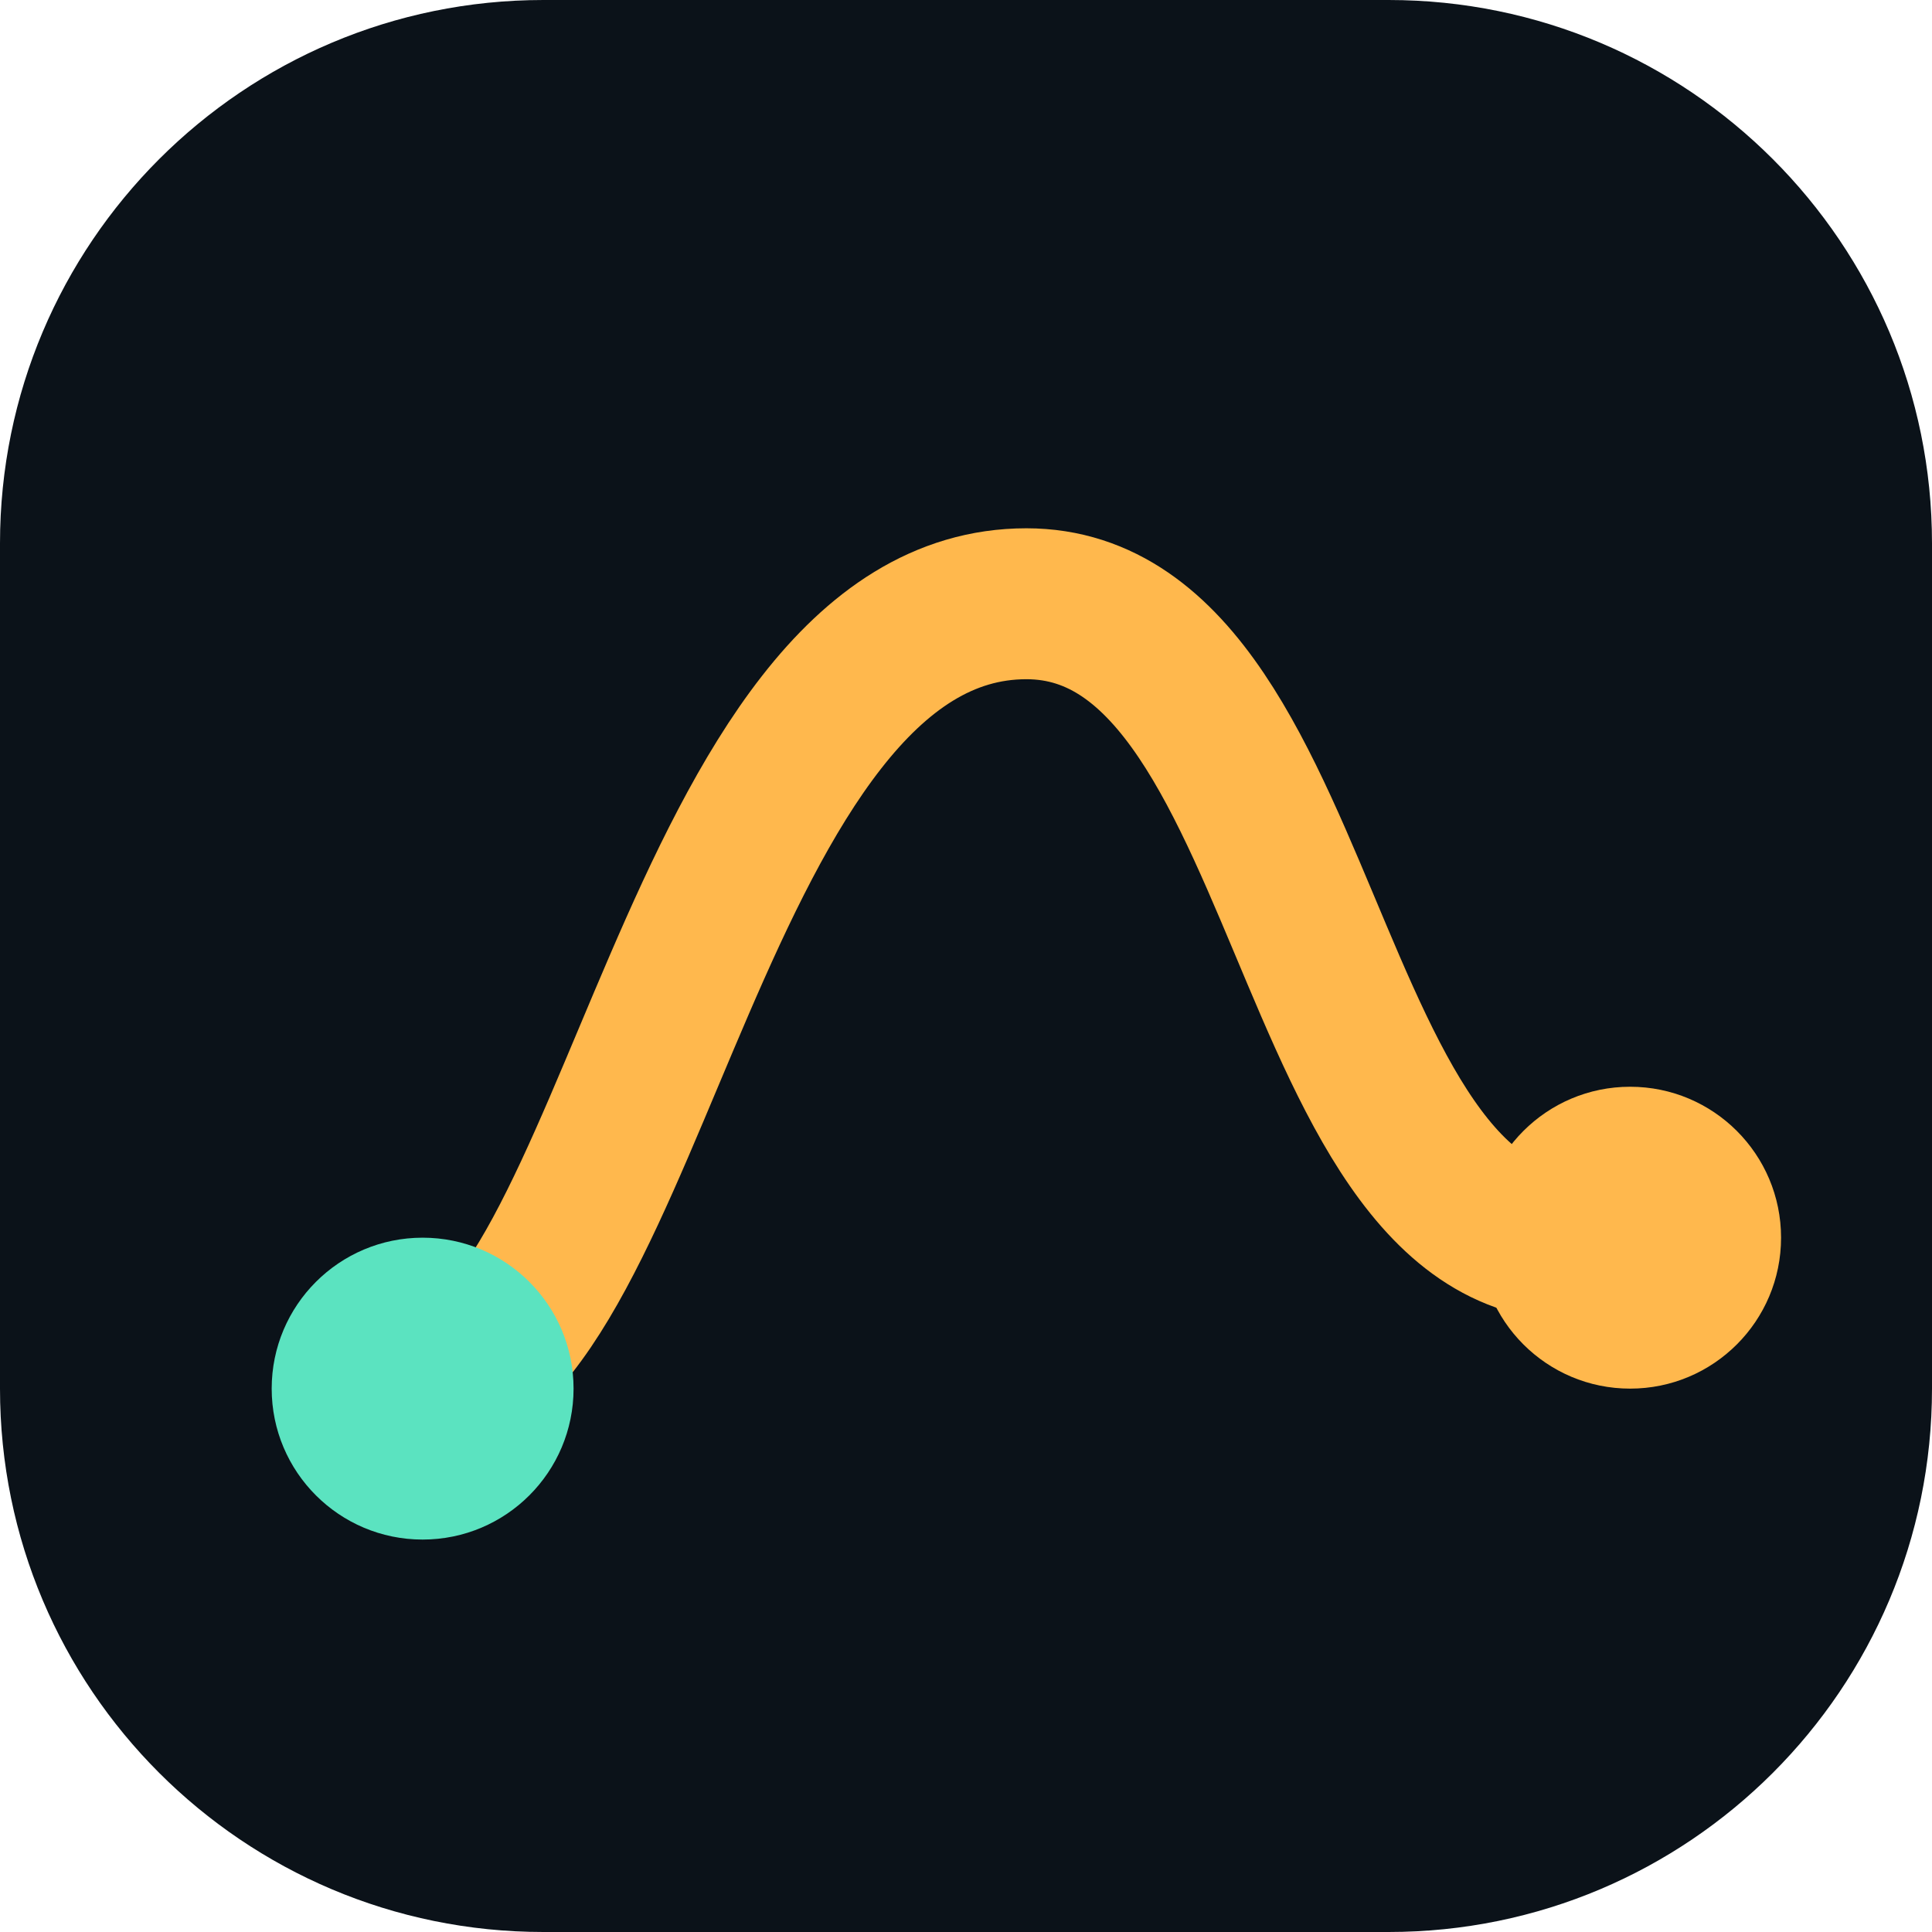
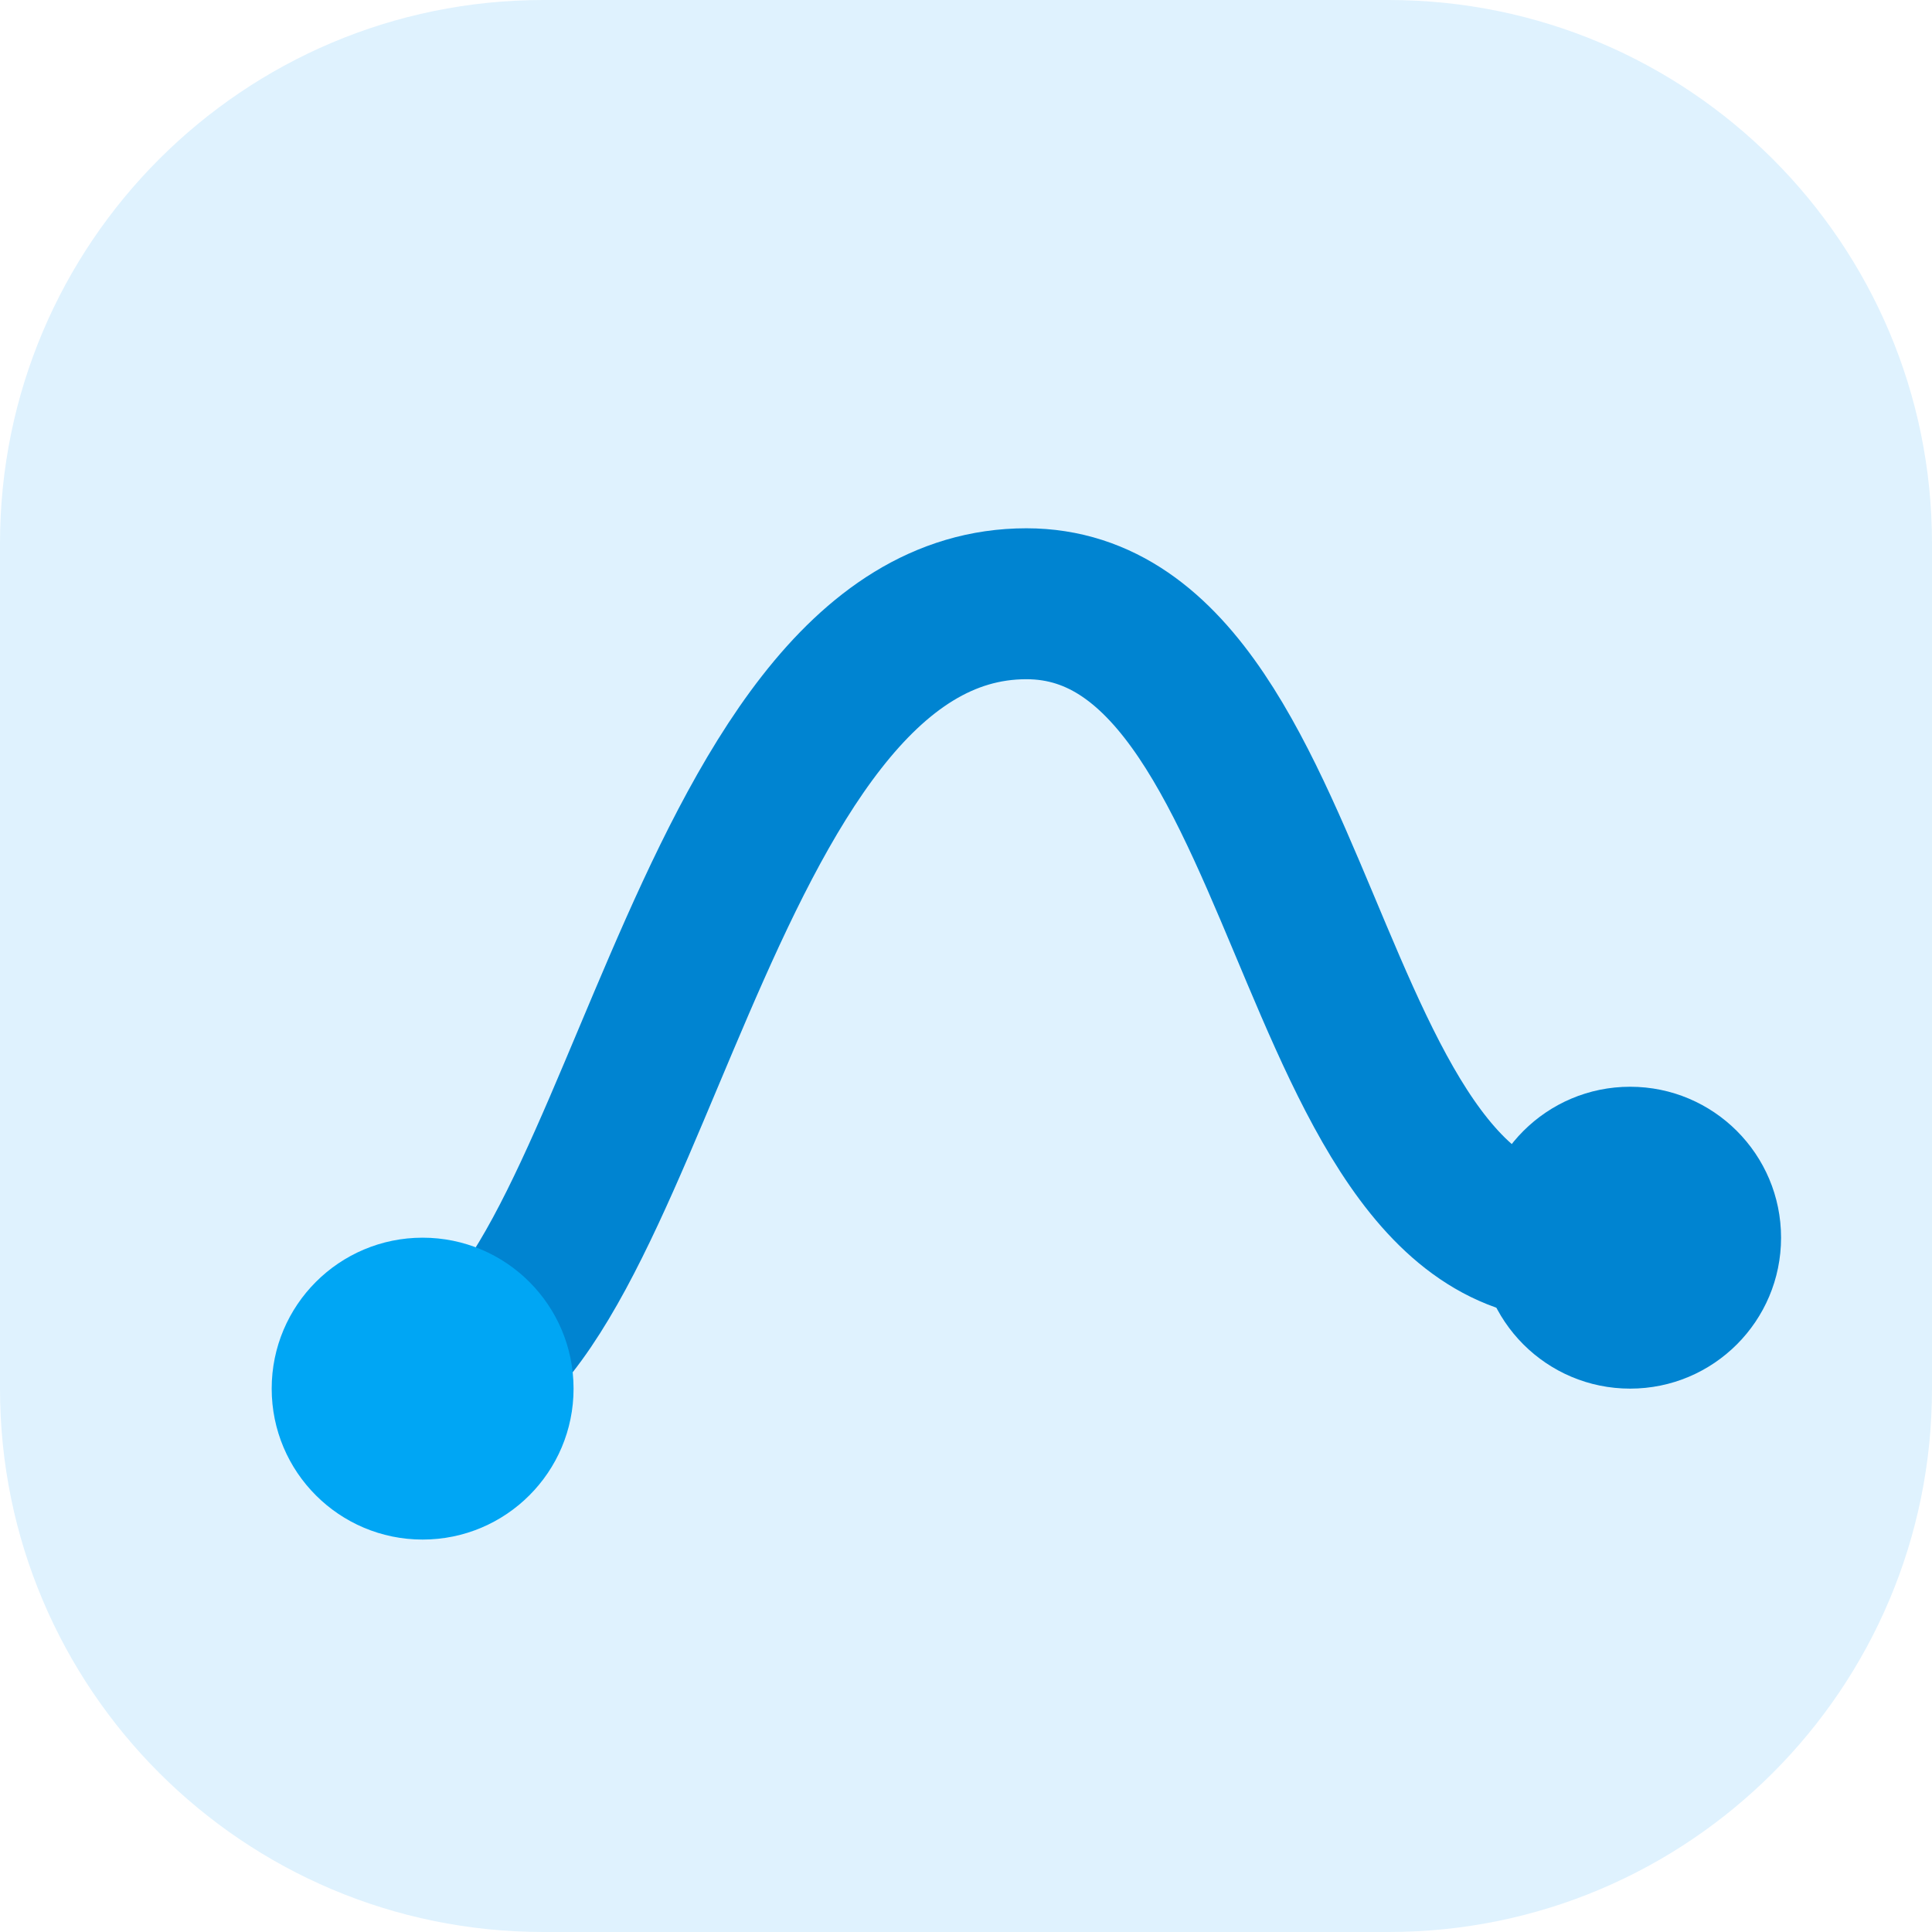
<svg xmlns="http://www.w3.org/2000/svg" viewBox="0 0 64 64">
-   <rect width="64" height="64" rx="18" fill="#0b1219" />
-   <path d="M14 46C21 45 23 20 34 20C44 20 43 44 54 41" fill="none" stroke="#ffb84d" stroke-width="5" stroke-linecap="round" />
-   <circle cx="14" cy="46" r="5" fill="#5be3c0" />
-   <circle cx="54" cy="41" r="5" fill="#ffb84d" />
+   <rect width="64" height="64" rx="18" fill="#dff2fe" />
+   <path d="M14 46C21 45 23 20 34 20C44 20 43 44 54 41" fill="none" stroke="#0084d1" stroke-width="5" stroke-linecap="round" />
+   <circle cx="14" cy="46" r="5" fill="#00a6f4" />
+   <circle cx="54" cy="41" r="5" fill="#0084d1" />
</svg>
